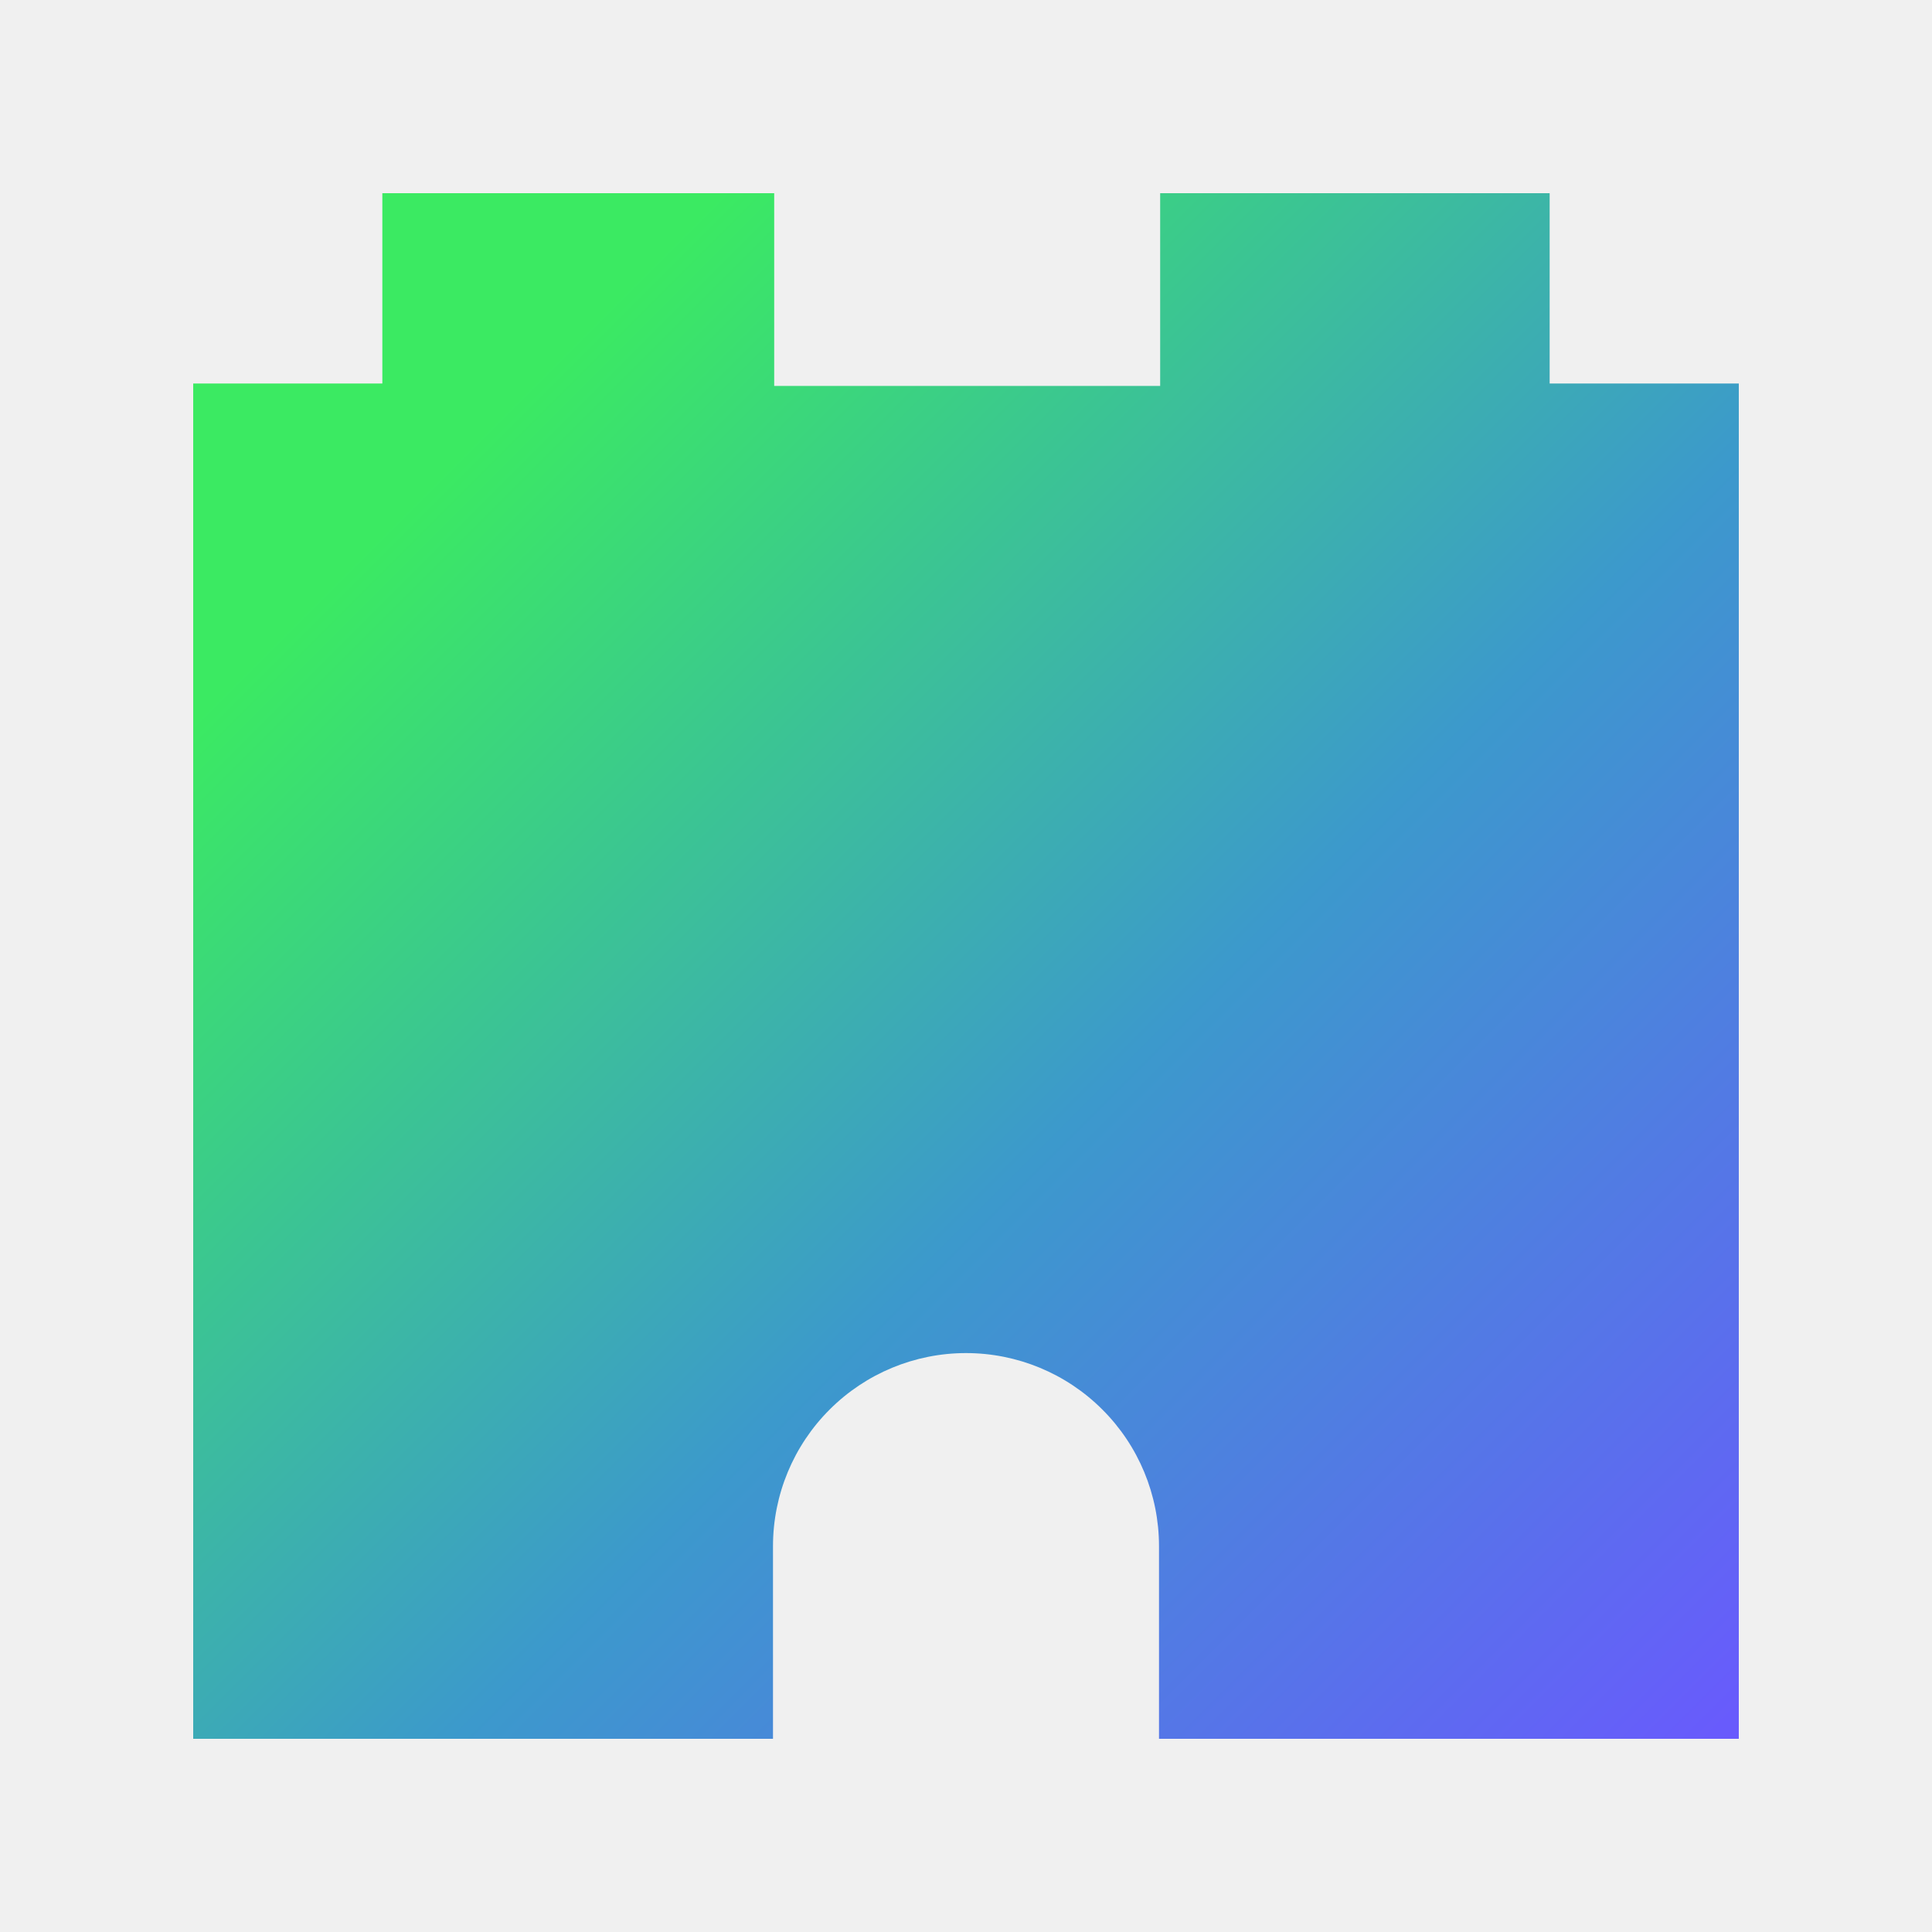
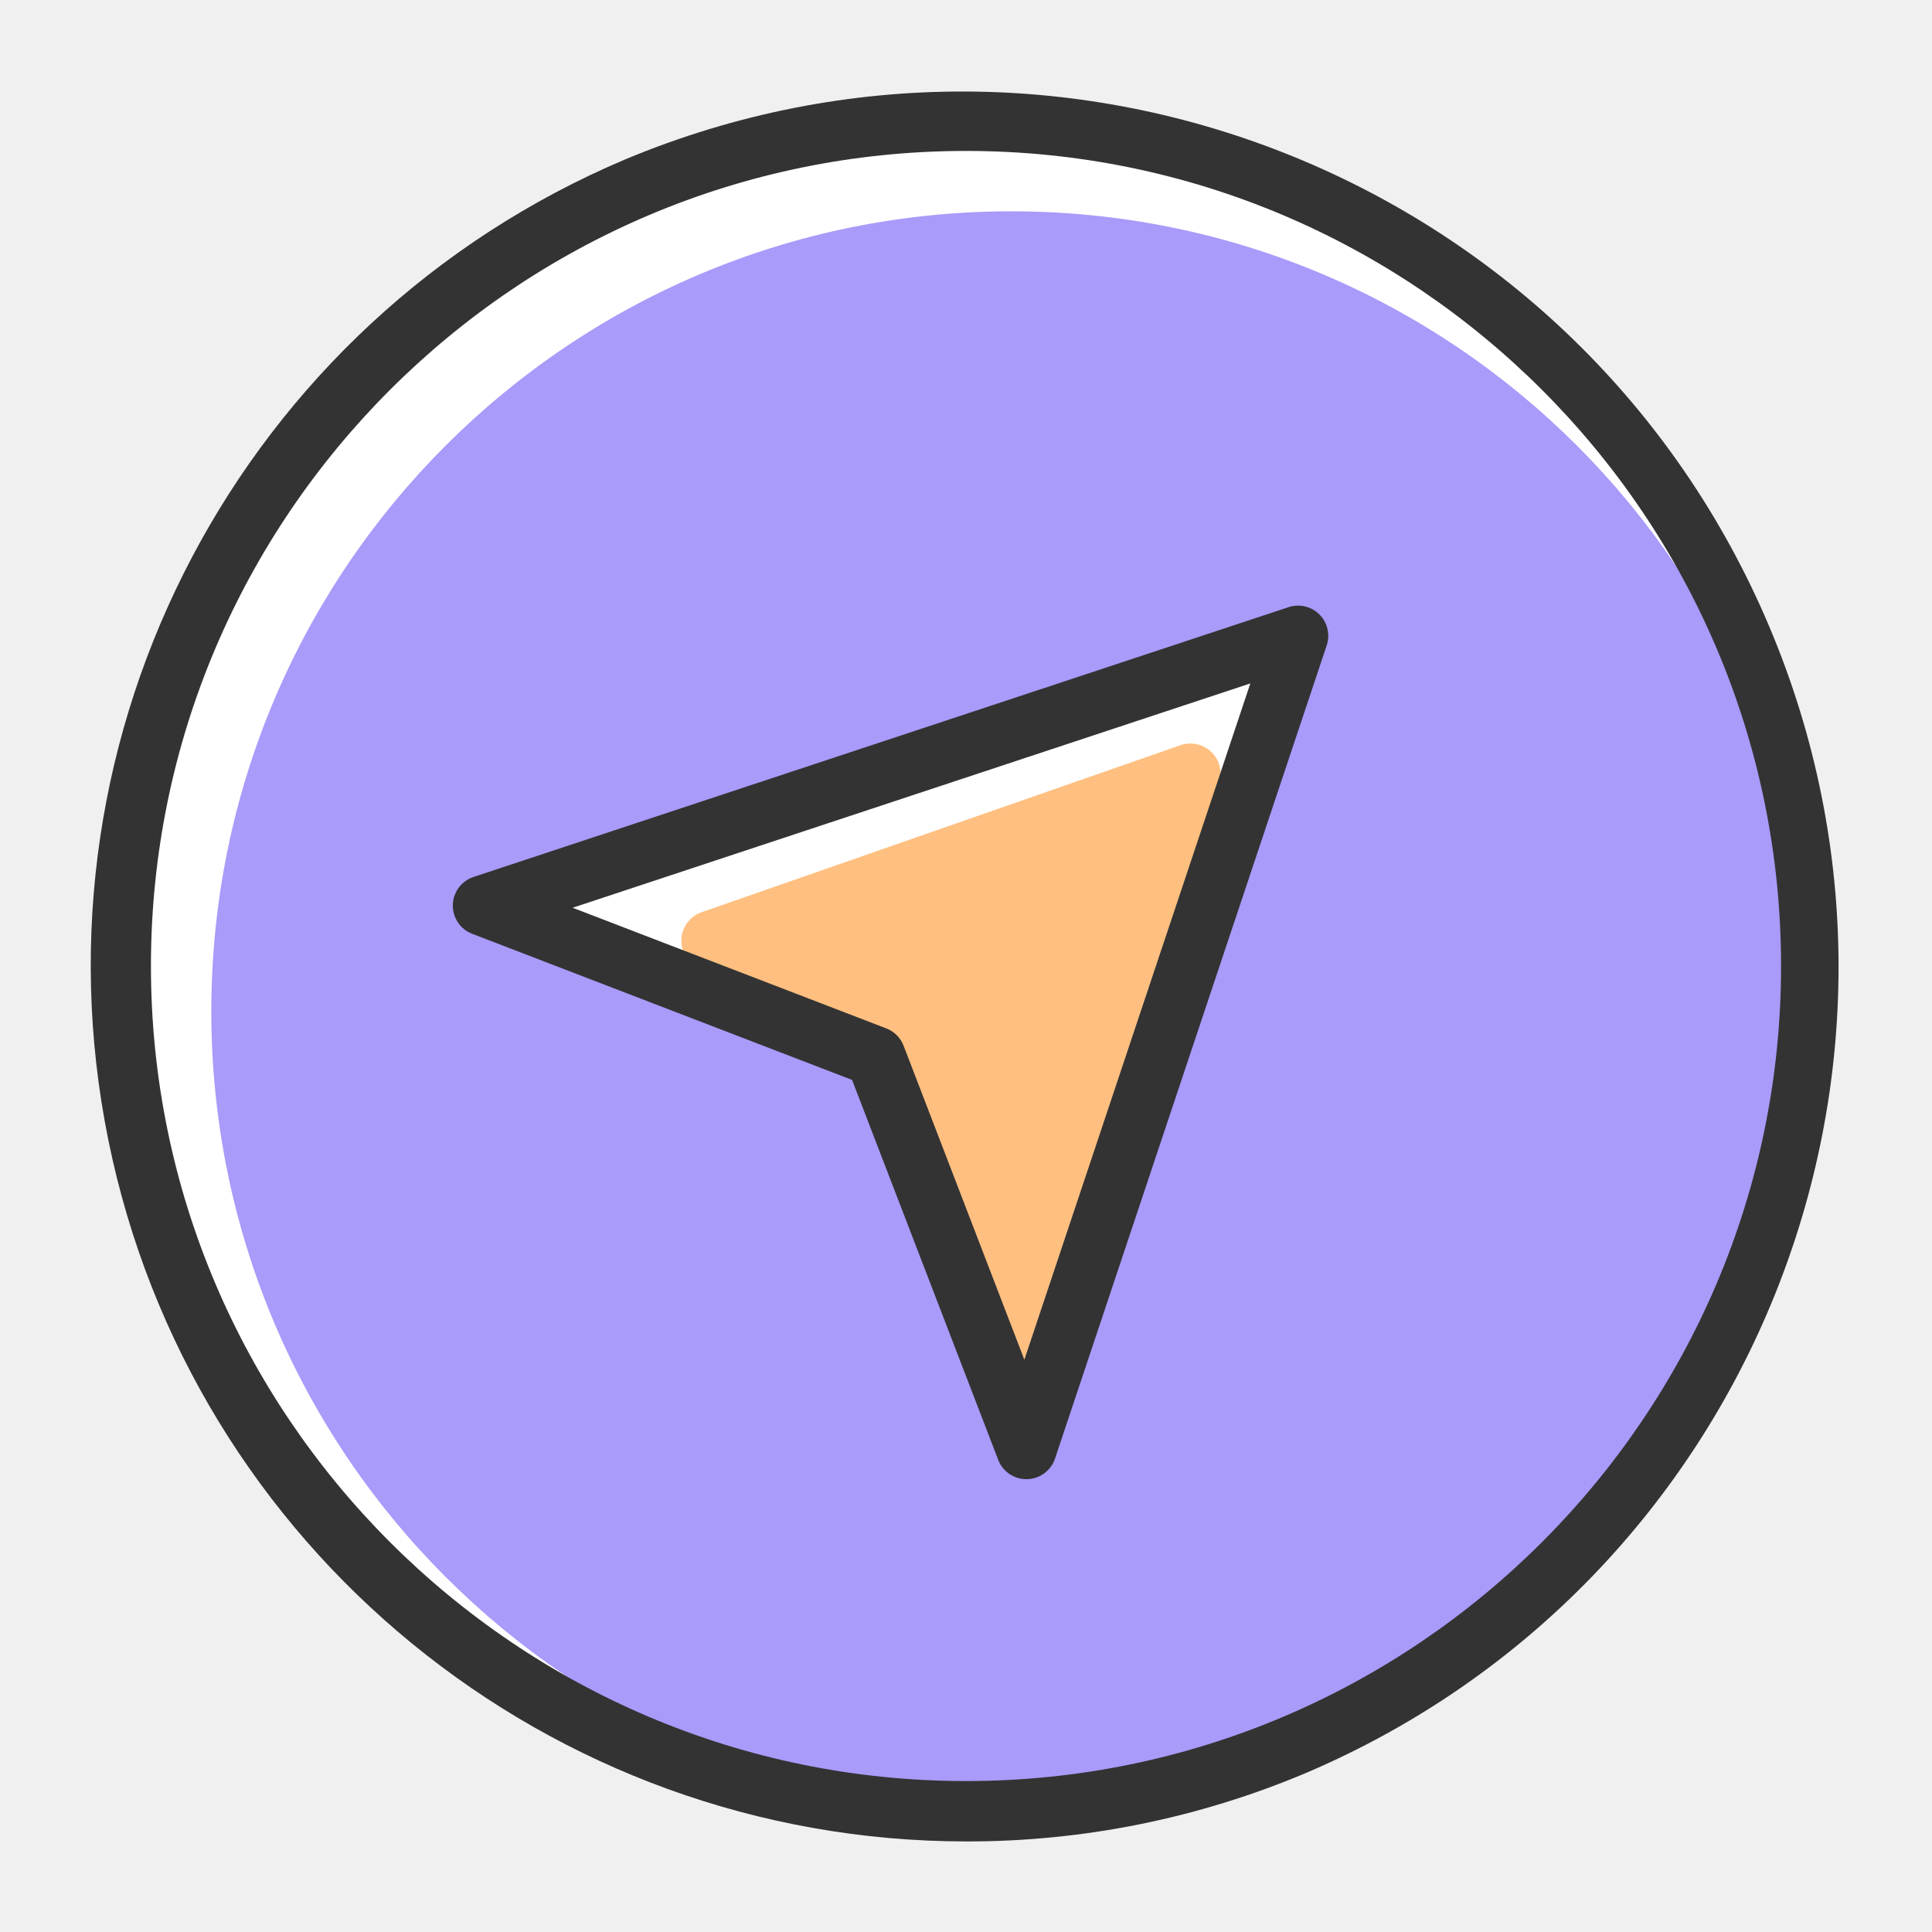
- <svg xmlns="http://www.w3.org/2000/svg" width="40" height="40" viewBox="0 0 40 40" fill="none">
-   <path d="M32.084 7.94V4H24.02V7.99H16.029V4H7.916V7.94H4V36H16.004V32.005C16.006 30.946 16.427 29.931 17.177 29.183C17.926 28.434 18.941 28.014 20 28.014C21.059 28.014 22.074 28.434 22.823 29.183C23.573 29.931 23.994 30.946 23.996 32.005V36H36V7.94H32.084Z" fill="url(#paint0_linear)" />
+ <svg xmlns="http://www.w3.org/2000/svg" t="1658210914121" class="icon" viewBox="0 0 1024 1024" version="1.1" p-id="1918" width="200" height="200">
  <defs>
-     <linearGradient id="paint0_linear" x1="2.942" y1="4.9" x2="37.777" y2="39.734" gradientUnits="userSpaceOnUse">
-       <stop offset="0.159" stop-color="#3BEA62" />
-       <stop offset="0.54" stop-color="#3C99CC" />
-       <stop offset="0.937" stop-color="#6B57FF" />
-     </linearGradient>
+     <style type="text/css">@font-face { font-family: feedback-iconfont; src: url("//at.alicdn.com/t/font_1031158_u69w8yhxdu.woff2?t=1630033759944") format("woff2"), url("//at.alicdn.com/t/font_1031158_u69w8yhxdu.woff?t=1630033759944") format("woff"), url("//at.alicdn.com/t/font_1031158_u69w8yhxdu.ttf?t=1630033759944") format("truetype"); }
+ </style>
  </defs>
+   <path d="M512 512m-448 0a448 448 0 1 0 896 0 448 448 0 1 0-896 0Z" fill="#FFFFFF" p-id="1919" />
+   <path d="M536 536m-424 0a424 424 0 1 0 848 0 424 424 0 1 0-848 0Z" fill="#A89BFA" p-id="1920" />
+   <path d="M688 337L256 480l208 80 80 208 144-431z" fill="#FFFFFF" p-id="1921" />
+   <path d="M625.46 395.05l-253.6 88.45a16 16 0 0 0-1.86 29.43l93.9 46.75L544 736l102.15-321a16 16 0 0 0-20.69-19.95z" fill="#FFBF80" p-id="1922" />
+   <path d="M512 976A464.11 464.11 0 0 1 331.39 84.47a464.12 464.12 0 0 1 361.23 855.06A461.16 461.16 0 0 1 512 976z m0-896C273.79 80 80 273.79 80 512s193.79 432 432 432 432-193.79 432-432S750.21 80 512 80z" fill="#333333" p-id="1923" />
+   <path d="M544 784a16 16 0 0 1-14.93-10.26l-77.45-201.36-201.36-77.45a16 16 0 0 1 0.71-30.12l432-143a16 16 0 0 1 20.21 20.26l-144 431A16 16 0 0 1 544.36 784zM303.51 481.13l166.23 63.94a16 16 0 0 1 9.19 9.19l64 166.42L662.7 362.23z" fill="#333333" p-id="1924" />
</svg>
